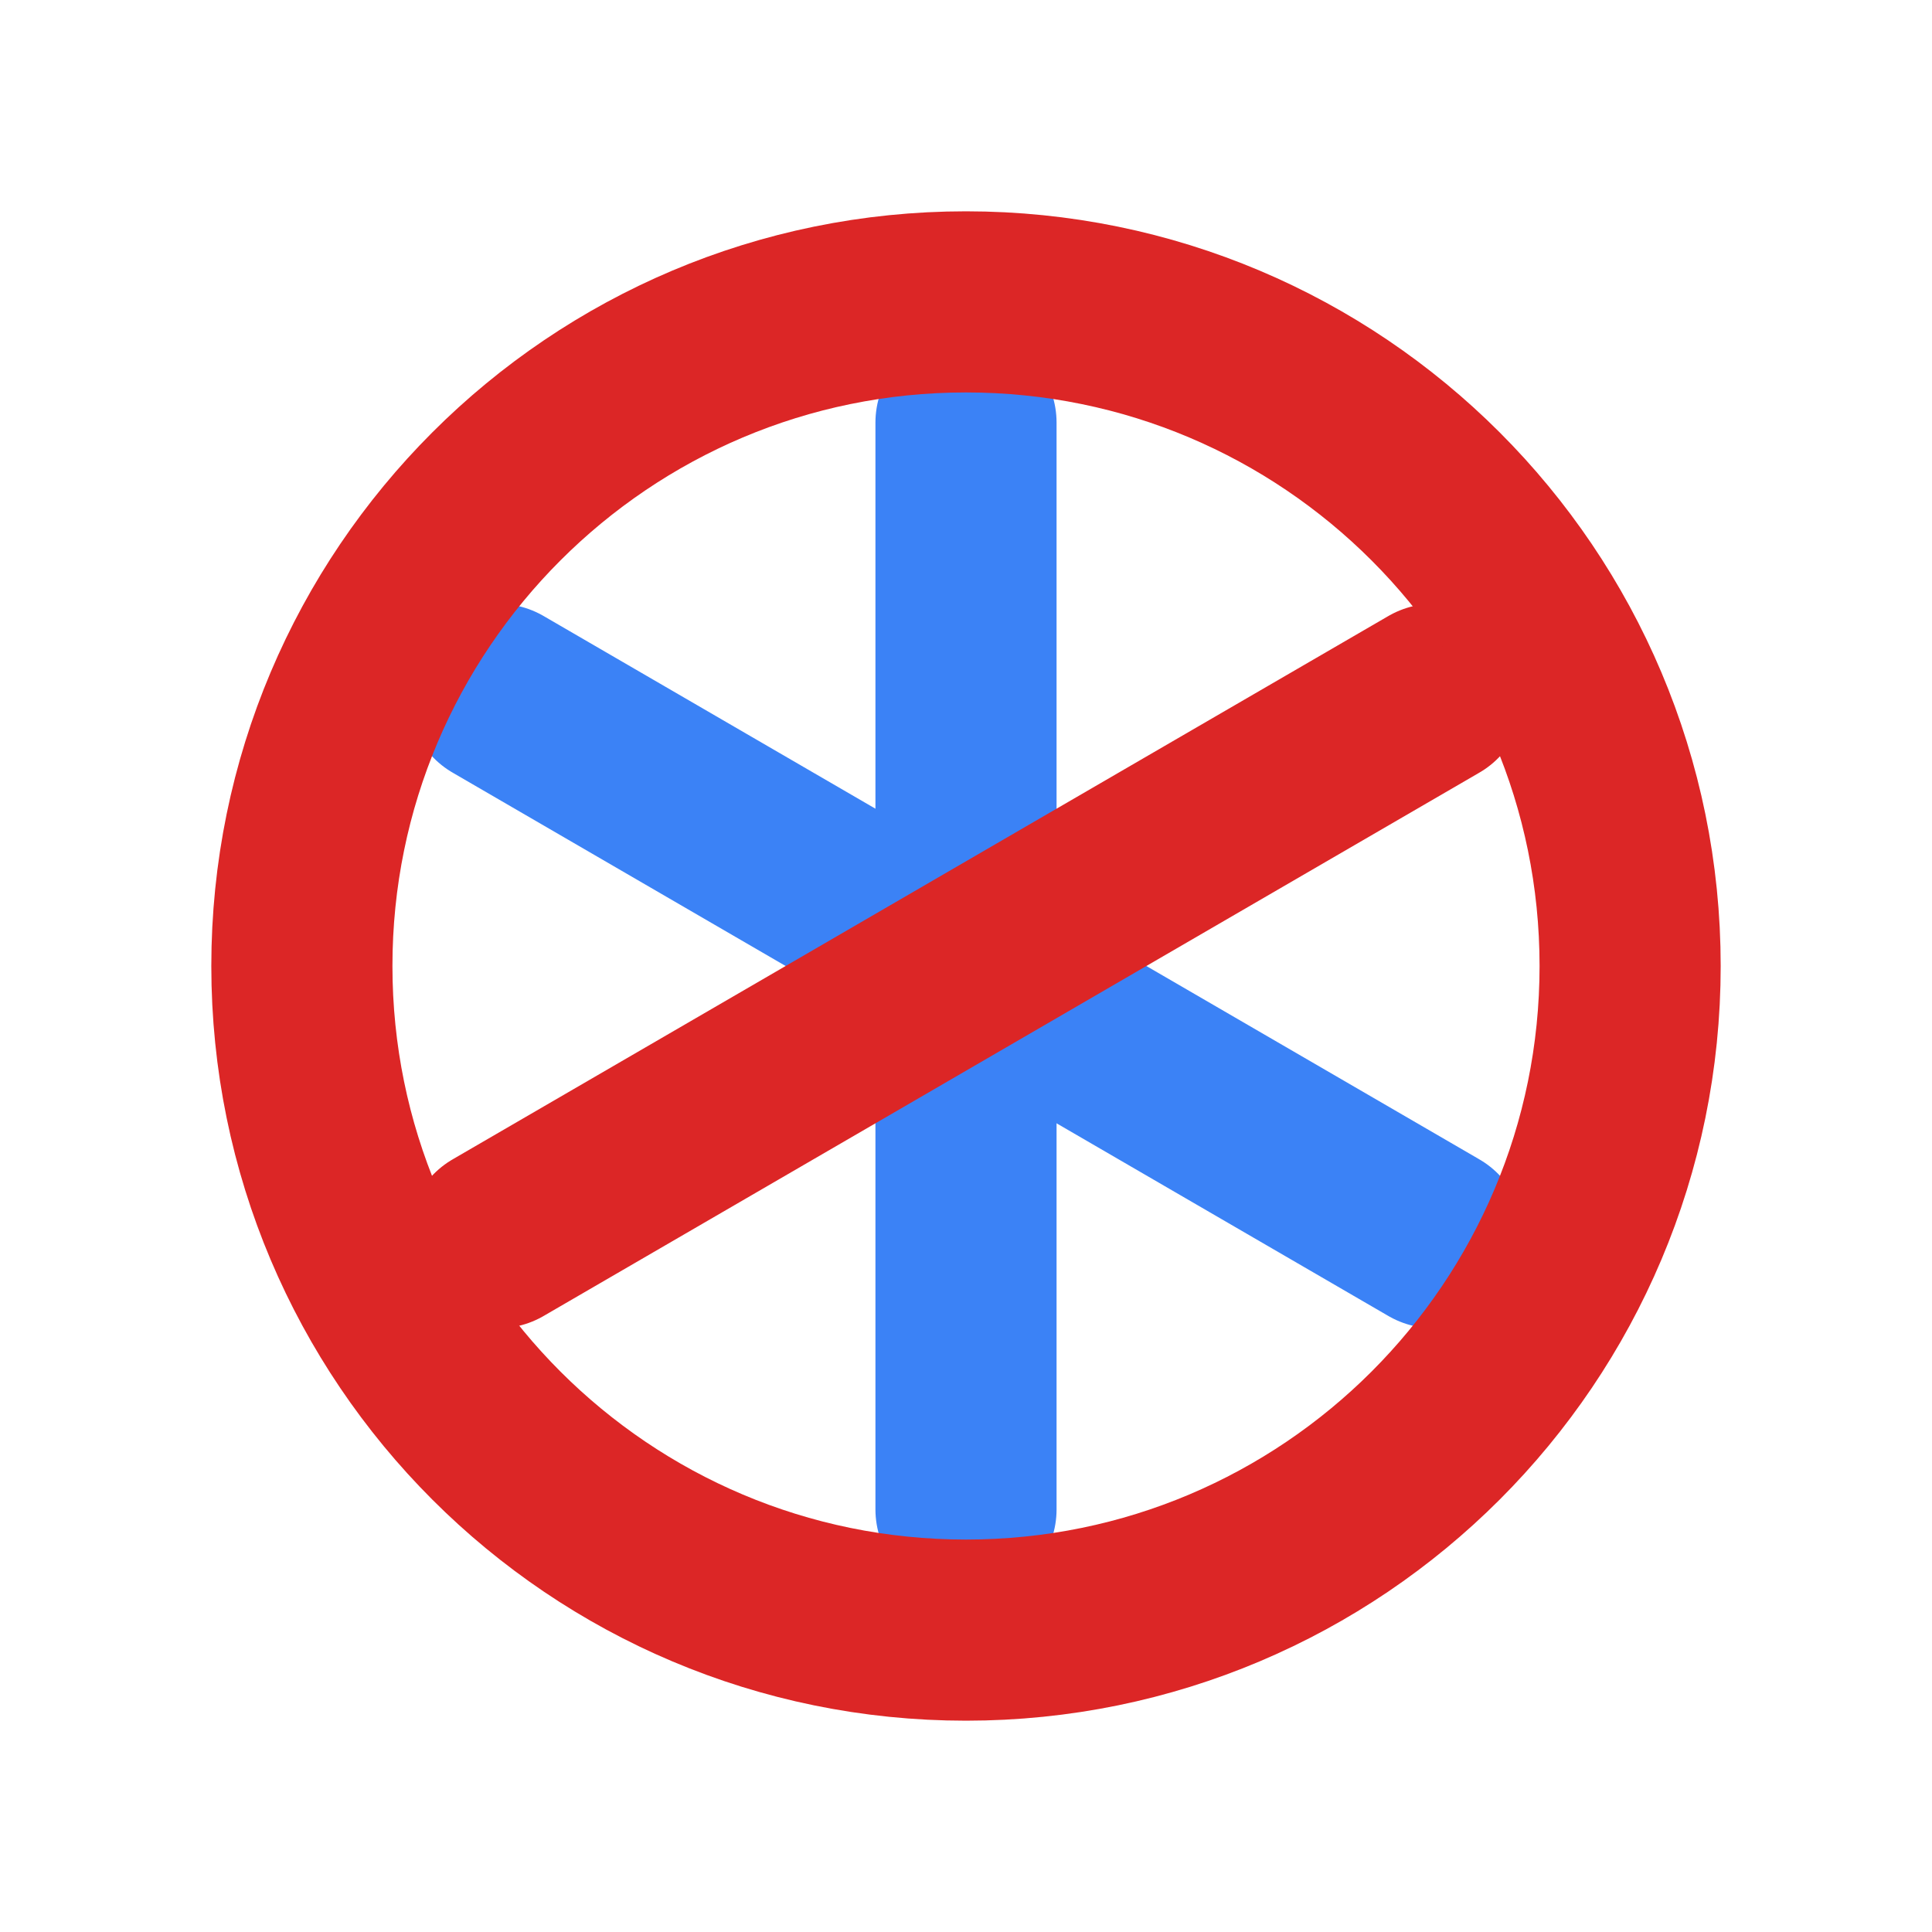
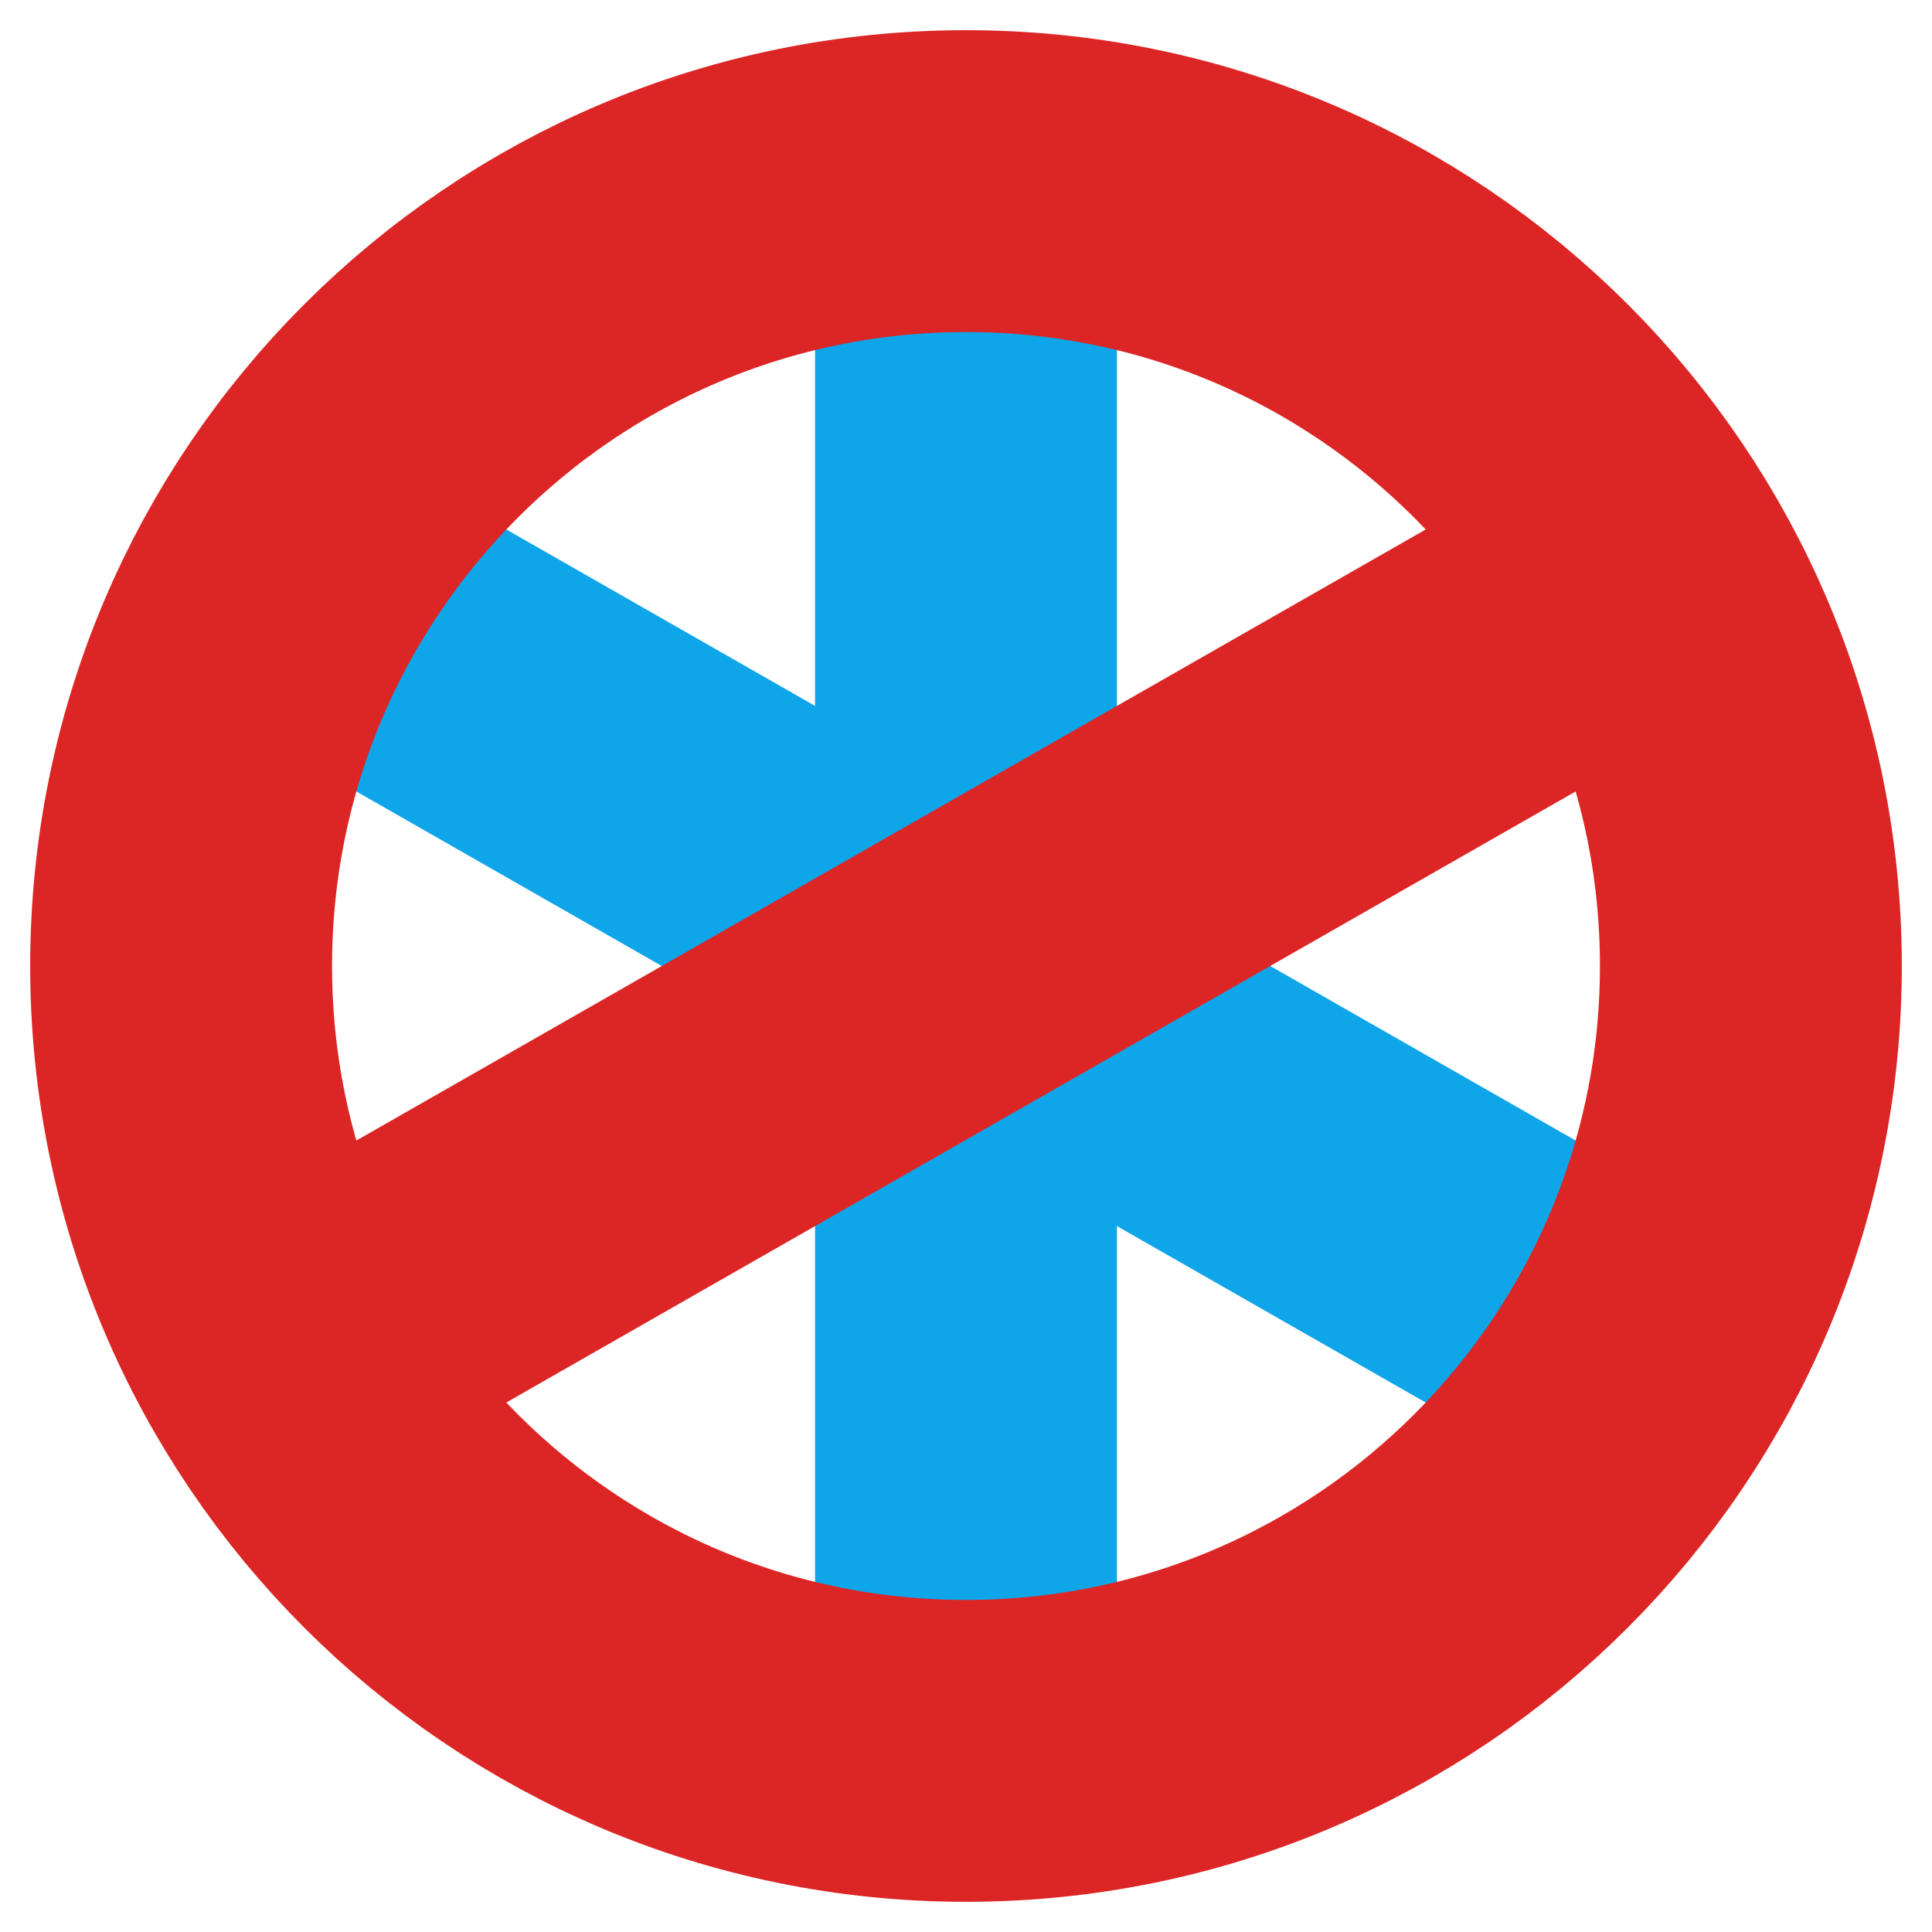
<svg xmlns="http://www.w3.org/2000/svg" viewBox="0 0 128 128" role="img" aria-label="Regex URL Blocker icon">
-   <g stroke-linecap="round" stroke-width="12">
-     <path d="M64 28v72" stroke="#3b82f6" />
-     <path d="M33 46l62 36" stroke="#3b82f6" />
-     <path d="M95 46 33 82" stroke="#dc2626" />
+   <g stroke-linecap="round" stroke-width="20">
+     <path d="M64 16v96" stroke="#0ea5e9" />
+     <path d="M22 40l84 48" stroke="#0ea5e9" />
+     <path d="M106 40 22 88" stroke="#dc2626" />
  </g>
-   <g fill="none" stroke="#dc2626" stroke-width="12">
-     <circle cx="64" cy="64" r="44" />
+   <g fill="none" stroke="#dc2626" stroke-width="20">
+     <circle cx="64" cy="64" r="52" />
  </g>
</svg>
